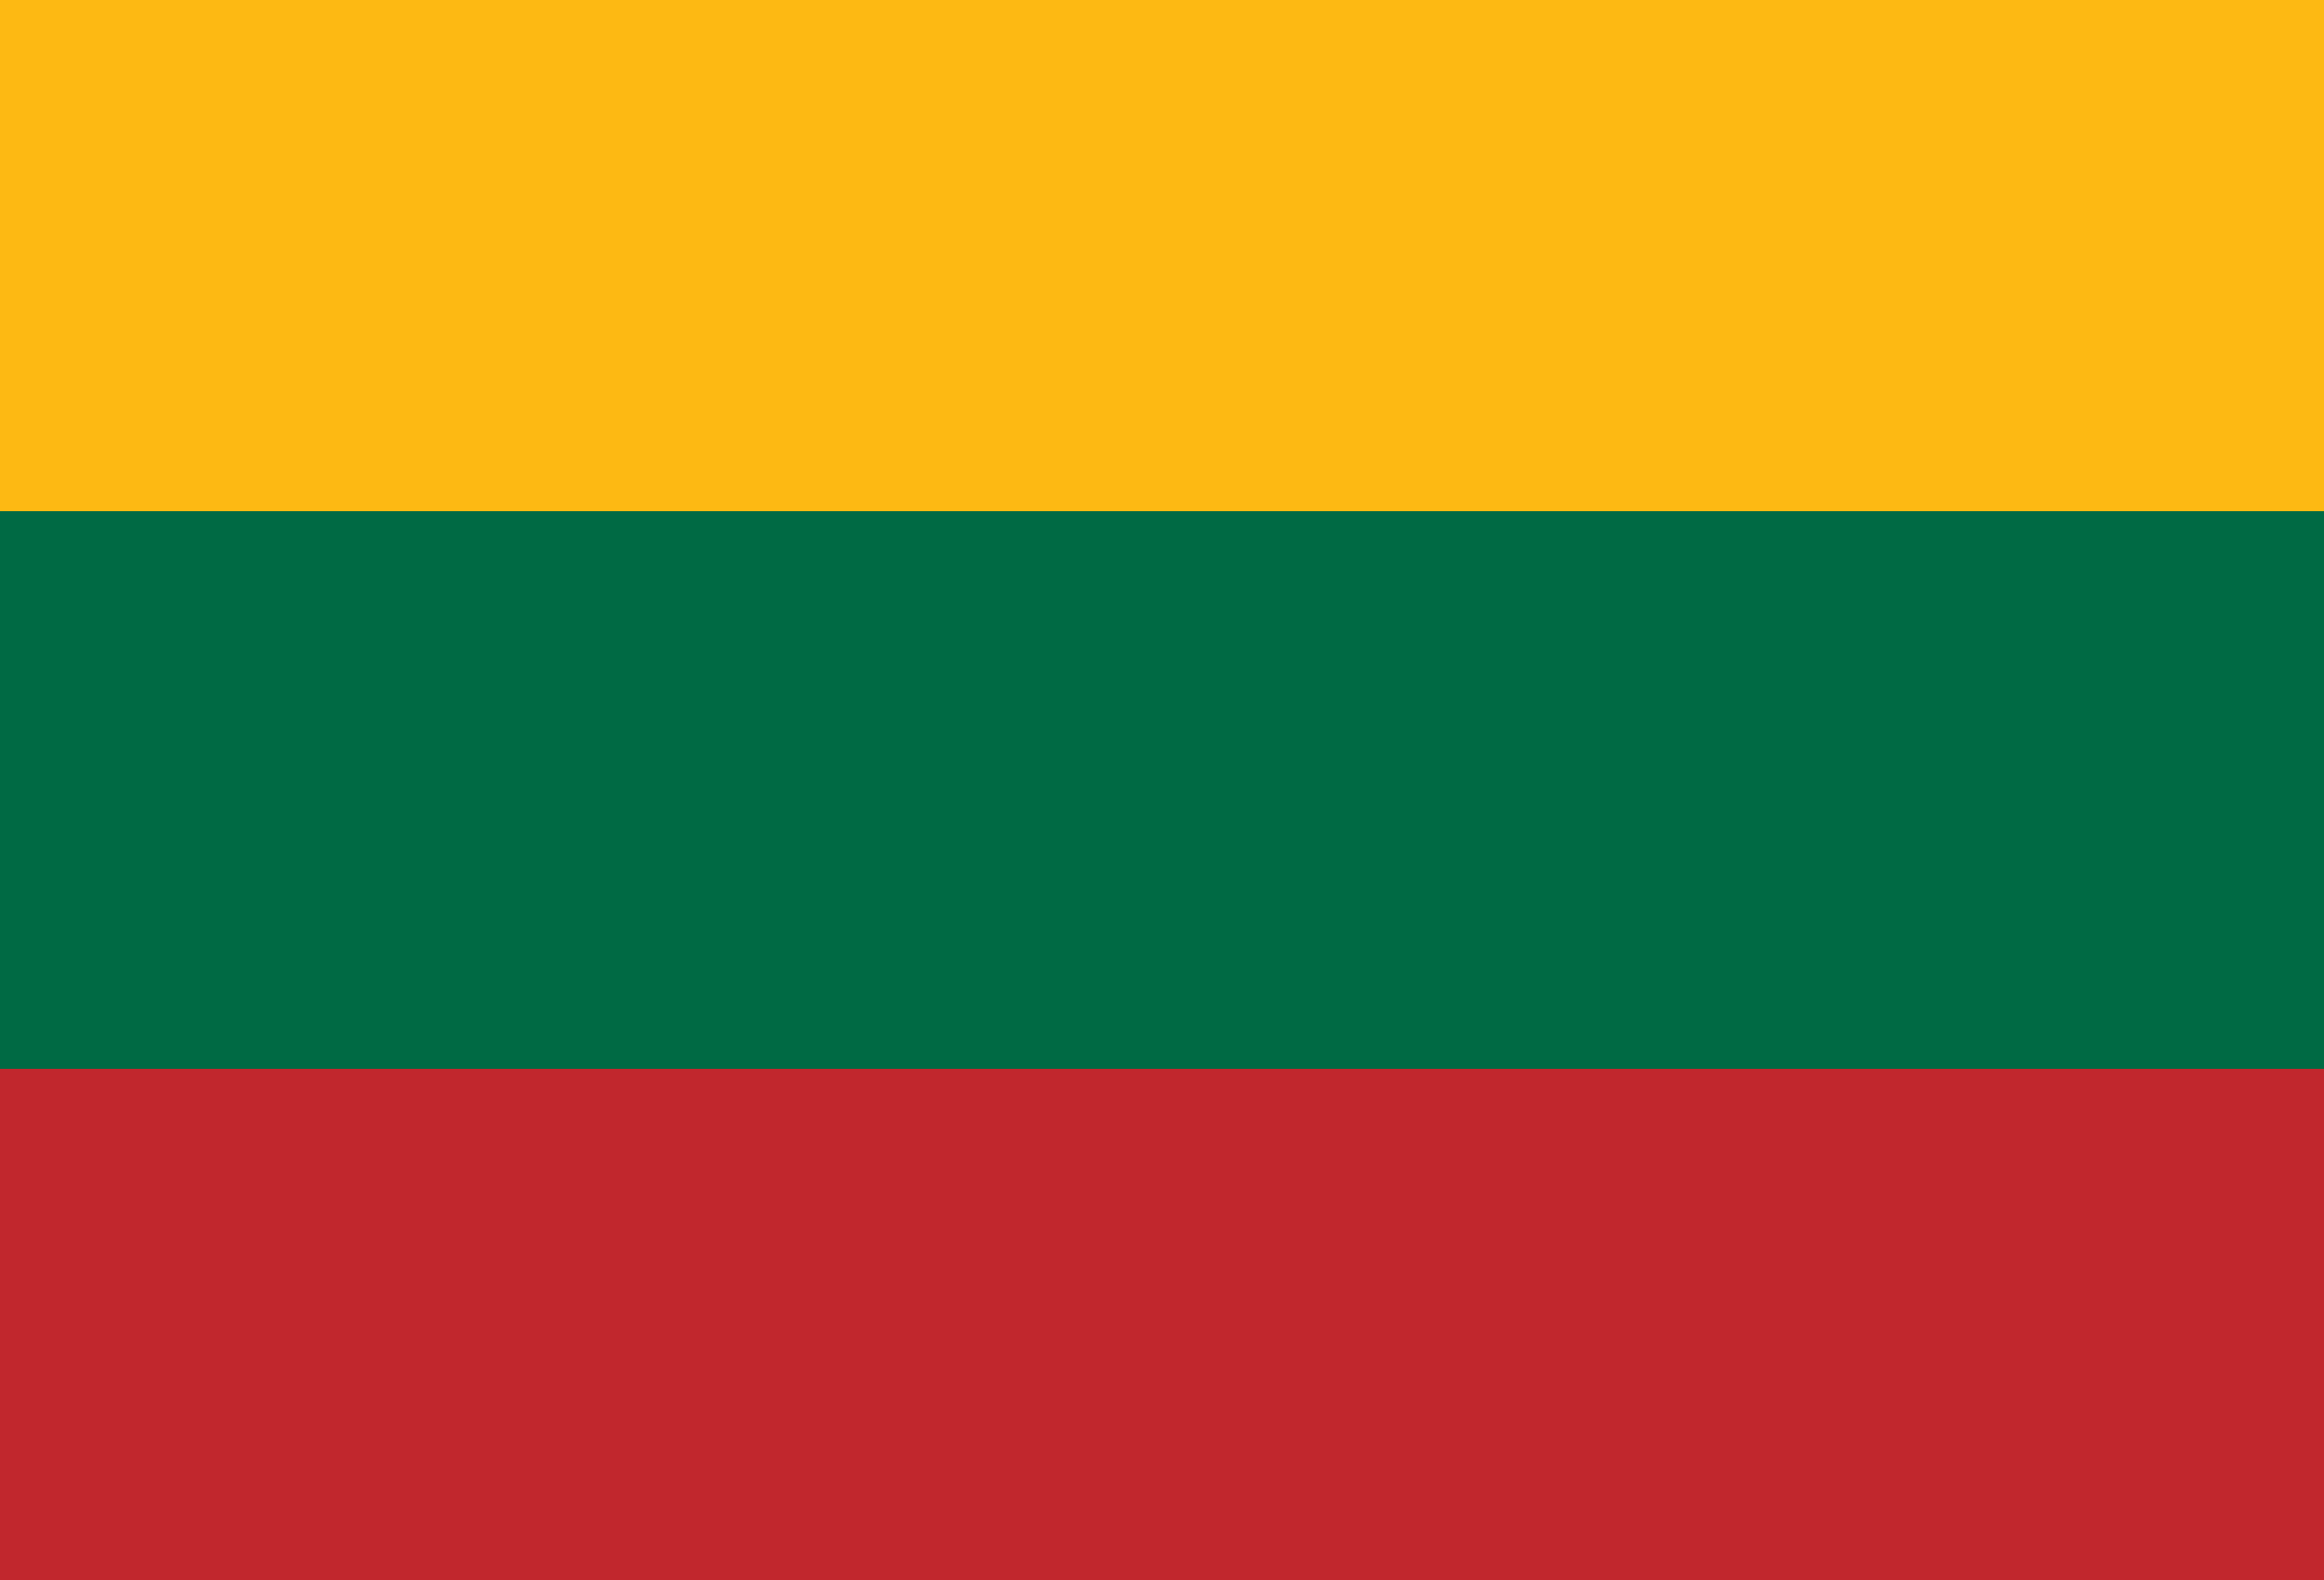
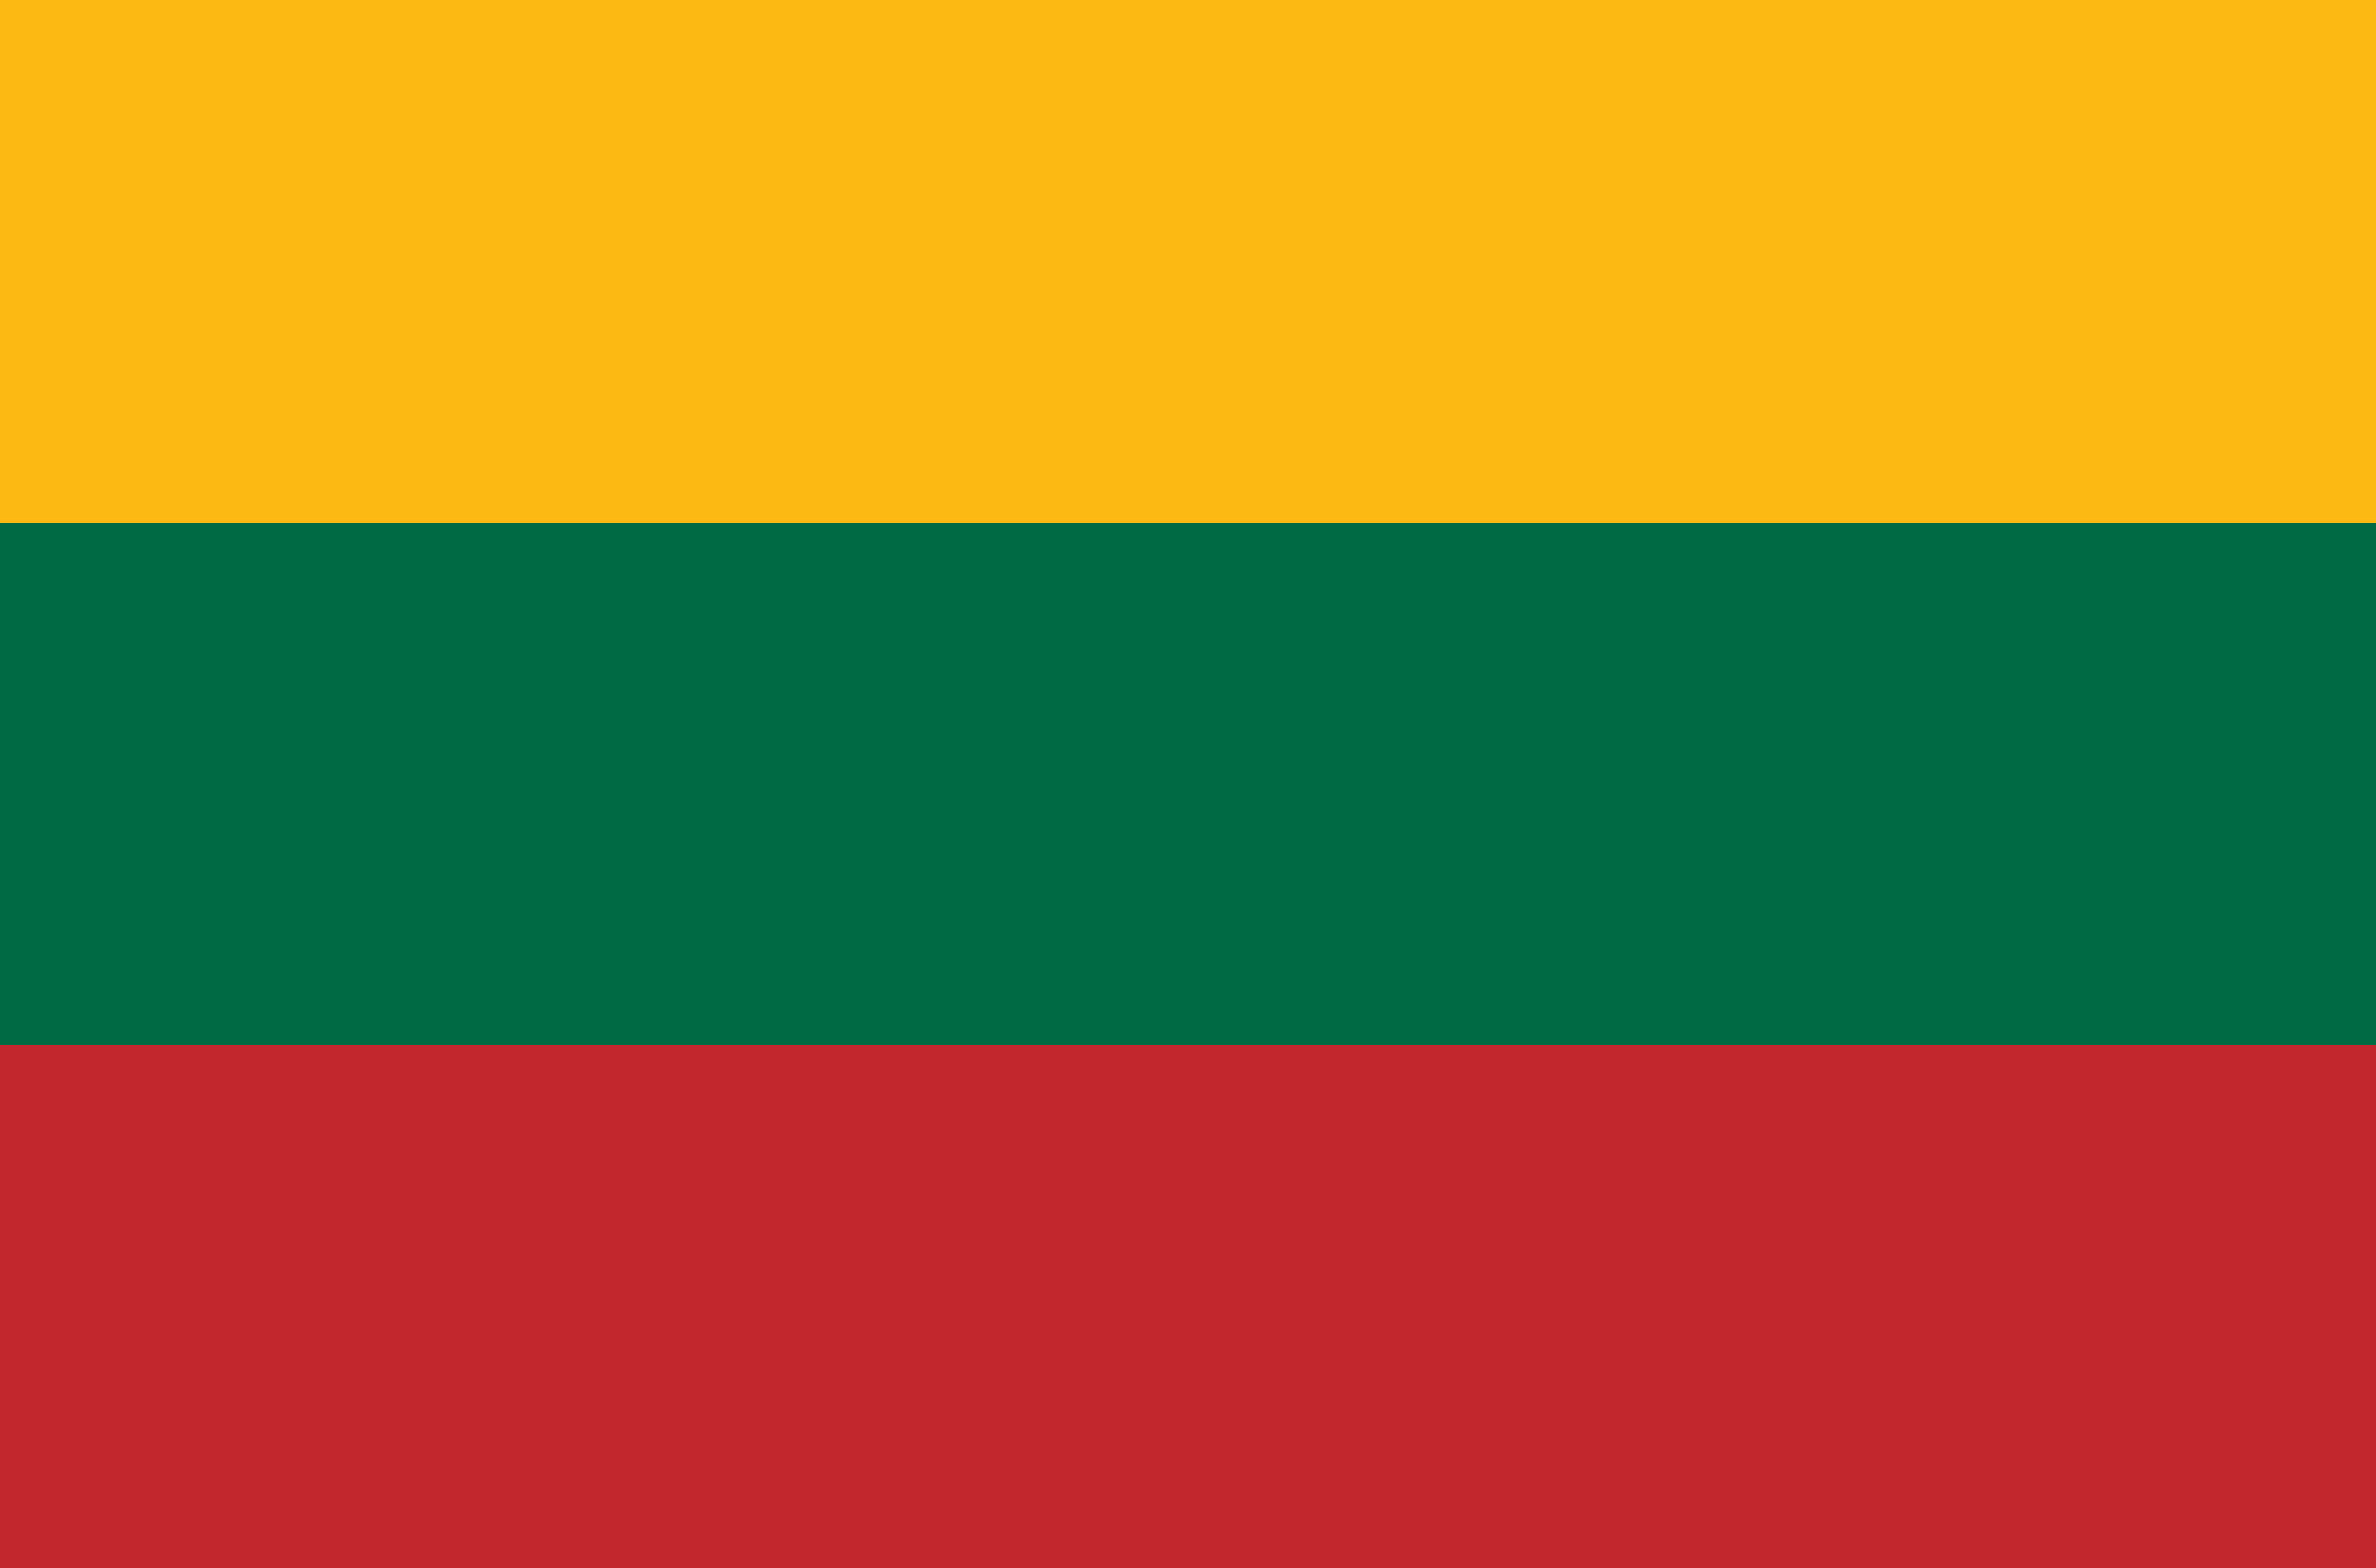
- <svg xmlns="http://www.w3.org/2000/svg" id="country_lithuania" width="100" height="68" viewBox="0 0 100 68">
+ <svg xmlns="http://www.w3.org/2000/svg" id="country_lithuania" width="100" height="66" viewBox="0 0 100 66">
  <defs>
    <style>
      .cls-1 {
        fill: #006a44;
      }

      .cls-2 {
        fill: #c1272d;
      }

      .cls-3 {
        fill: #fdb913;
      }
    </style>
  </defs>
-   <rect class="cls-1" y="21" width="100" height="26" />
-   <rect class="cls-2" y="46" width="100" height="22" />
+   <rect class="cls-1" y="20" width="100" height="26" />
+   <rect class="cls-2" y="44" width="100" height="22" />
  <rect class="cls-3" width="100" height="22" />
</svg>
